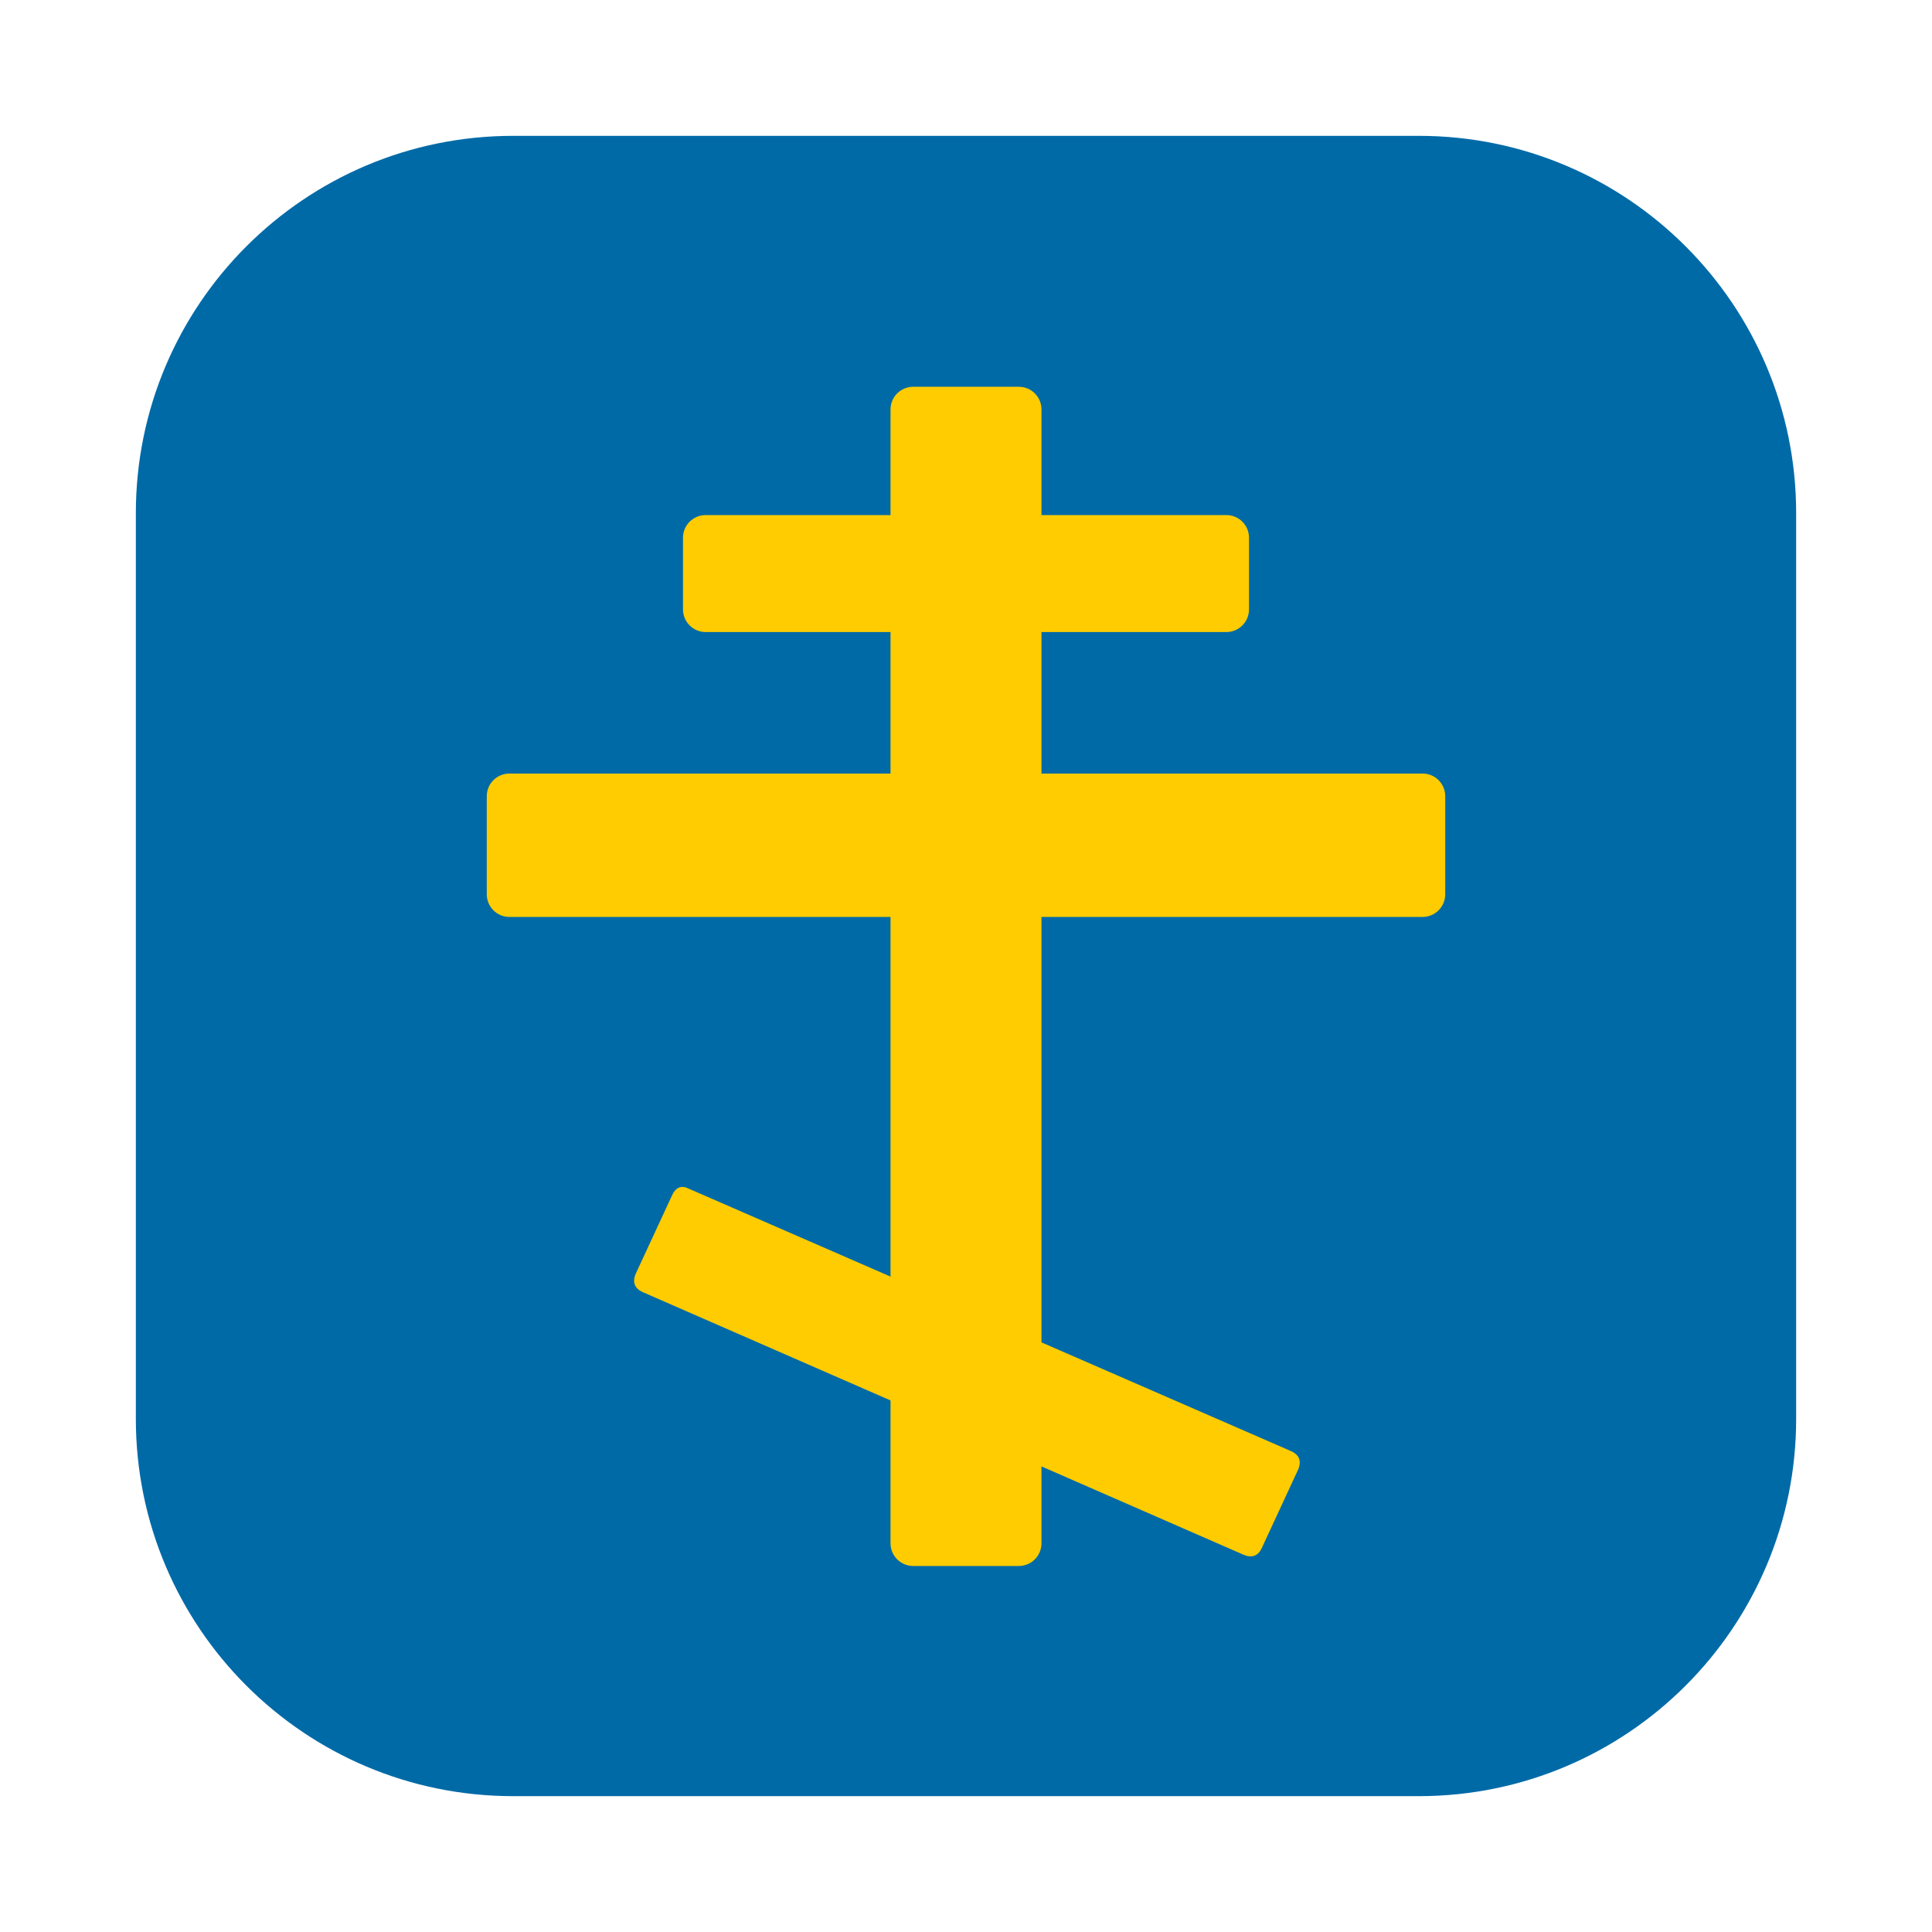
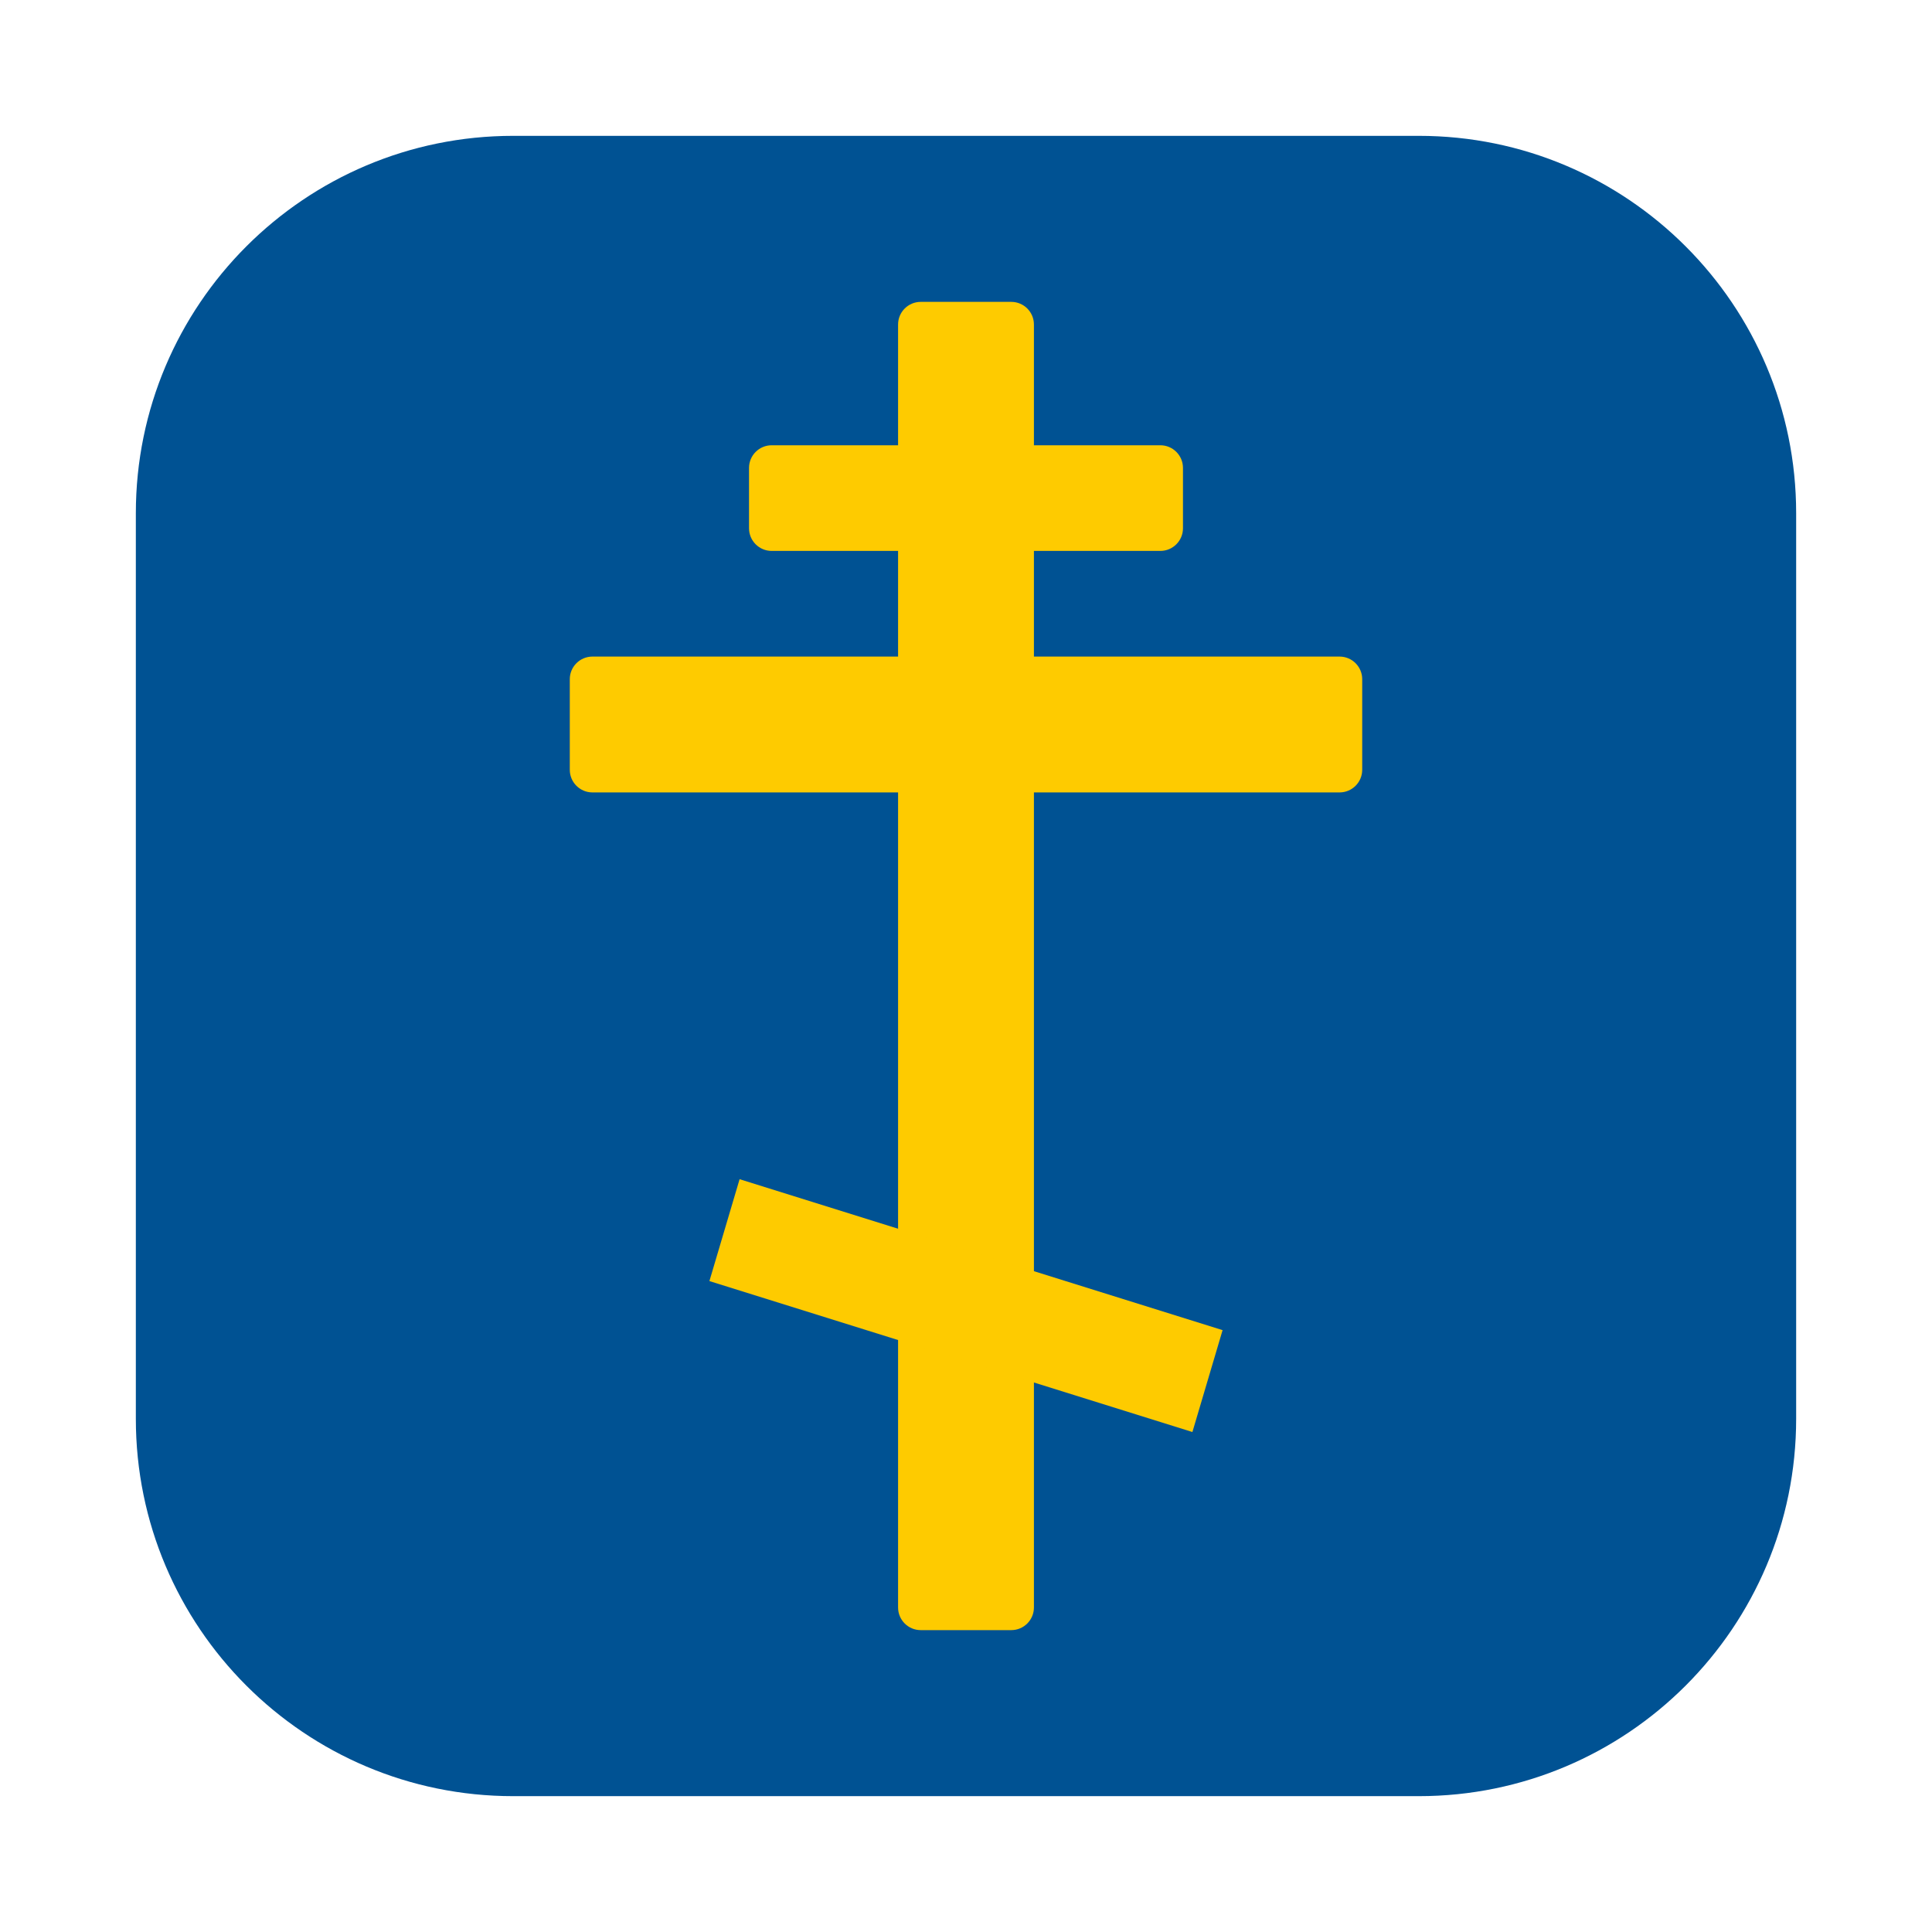
<svg xmlns="http://www.w3.org/2000/svg" width="1024" height="1024" viewBox="0 0 1024 1024">
-   <rect x="72" y="72" width="880" height="880" rx="200" fill="#006AA7" />
-   <g fill="#FECC00">
-     <rect x="472" y="205" width="80" height="625" rx="12" />
-     <rect x="362" y="273" width="300" height="62" rx="12" />
-     <rect x="258" y="410" width="508" height="76" rx="12" />
-     <path d="M365 630 Q359 627 356 634 L337 675 Q334 682 341 685 L659 824 Q666 827 669 820 L688 779 Q691 772 684 769 Z" />
+   <rect x="72" y="72" width="880" height="880" rx="200" fill="#005293" />
+   <g fill="#FECB00">
+     <rect x="476" y="160" width="72" height="704" rx="12" />
+     <rect x="397" y="236" width="230" height="56" rx="12" />
+     <rect x="302" y="348" width="420" height="72" rx="12" />
+     <path d="M392 625 L376 679 L632 759 L648 705 Z" />
  </g>
</svg>
